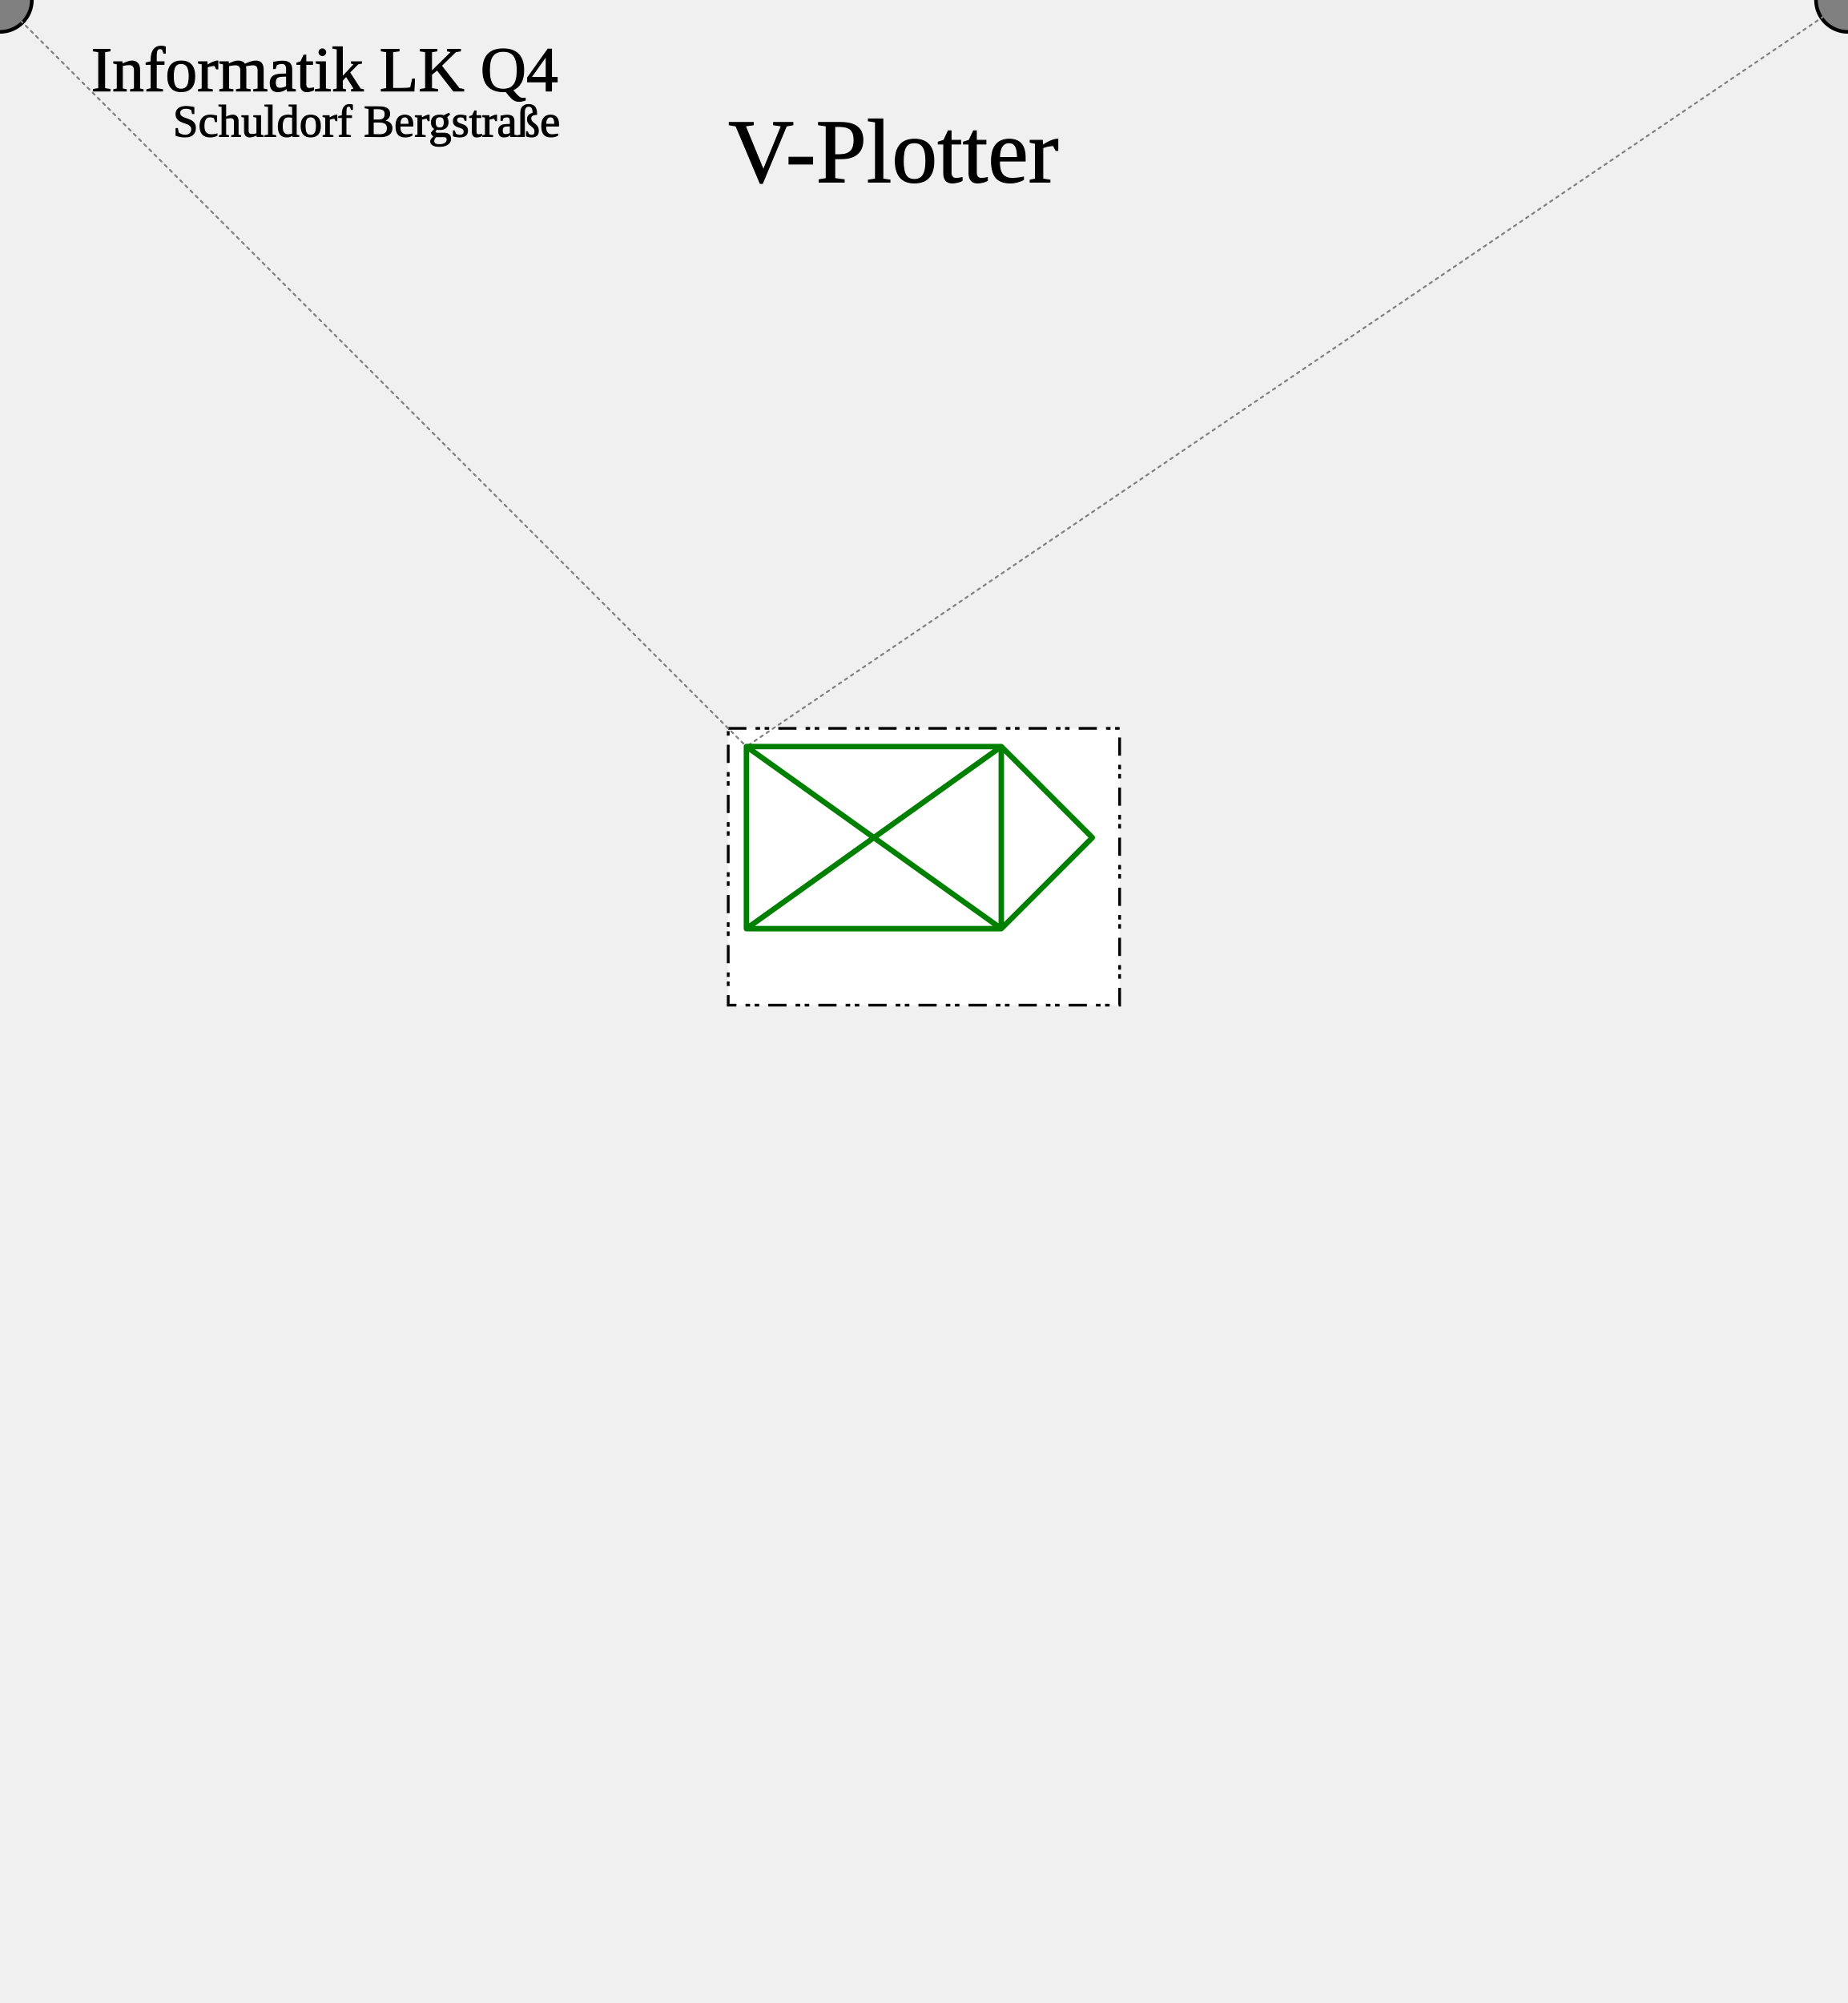
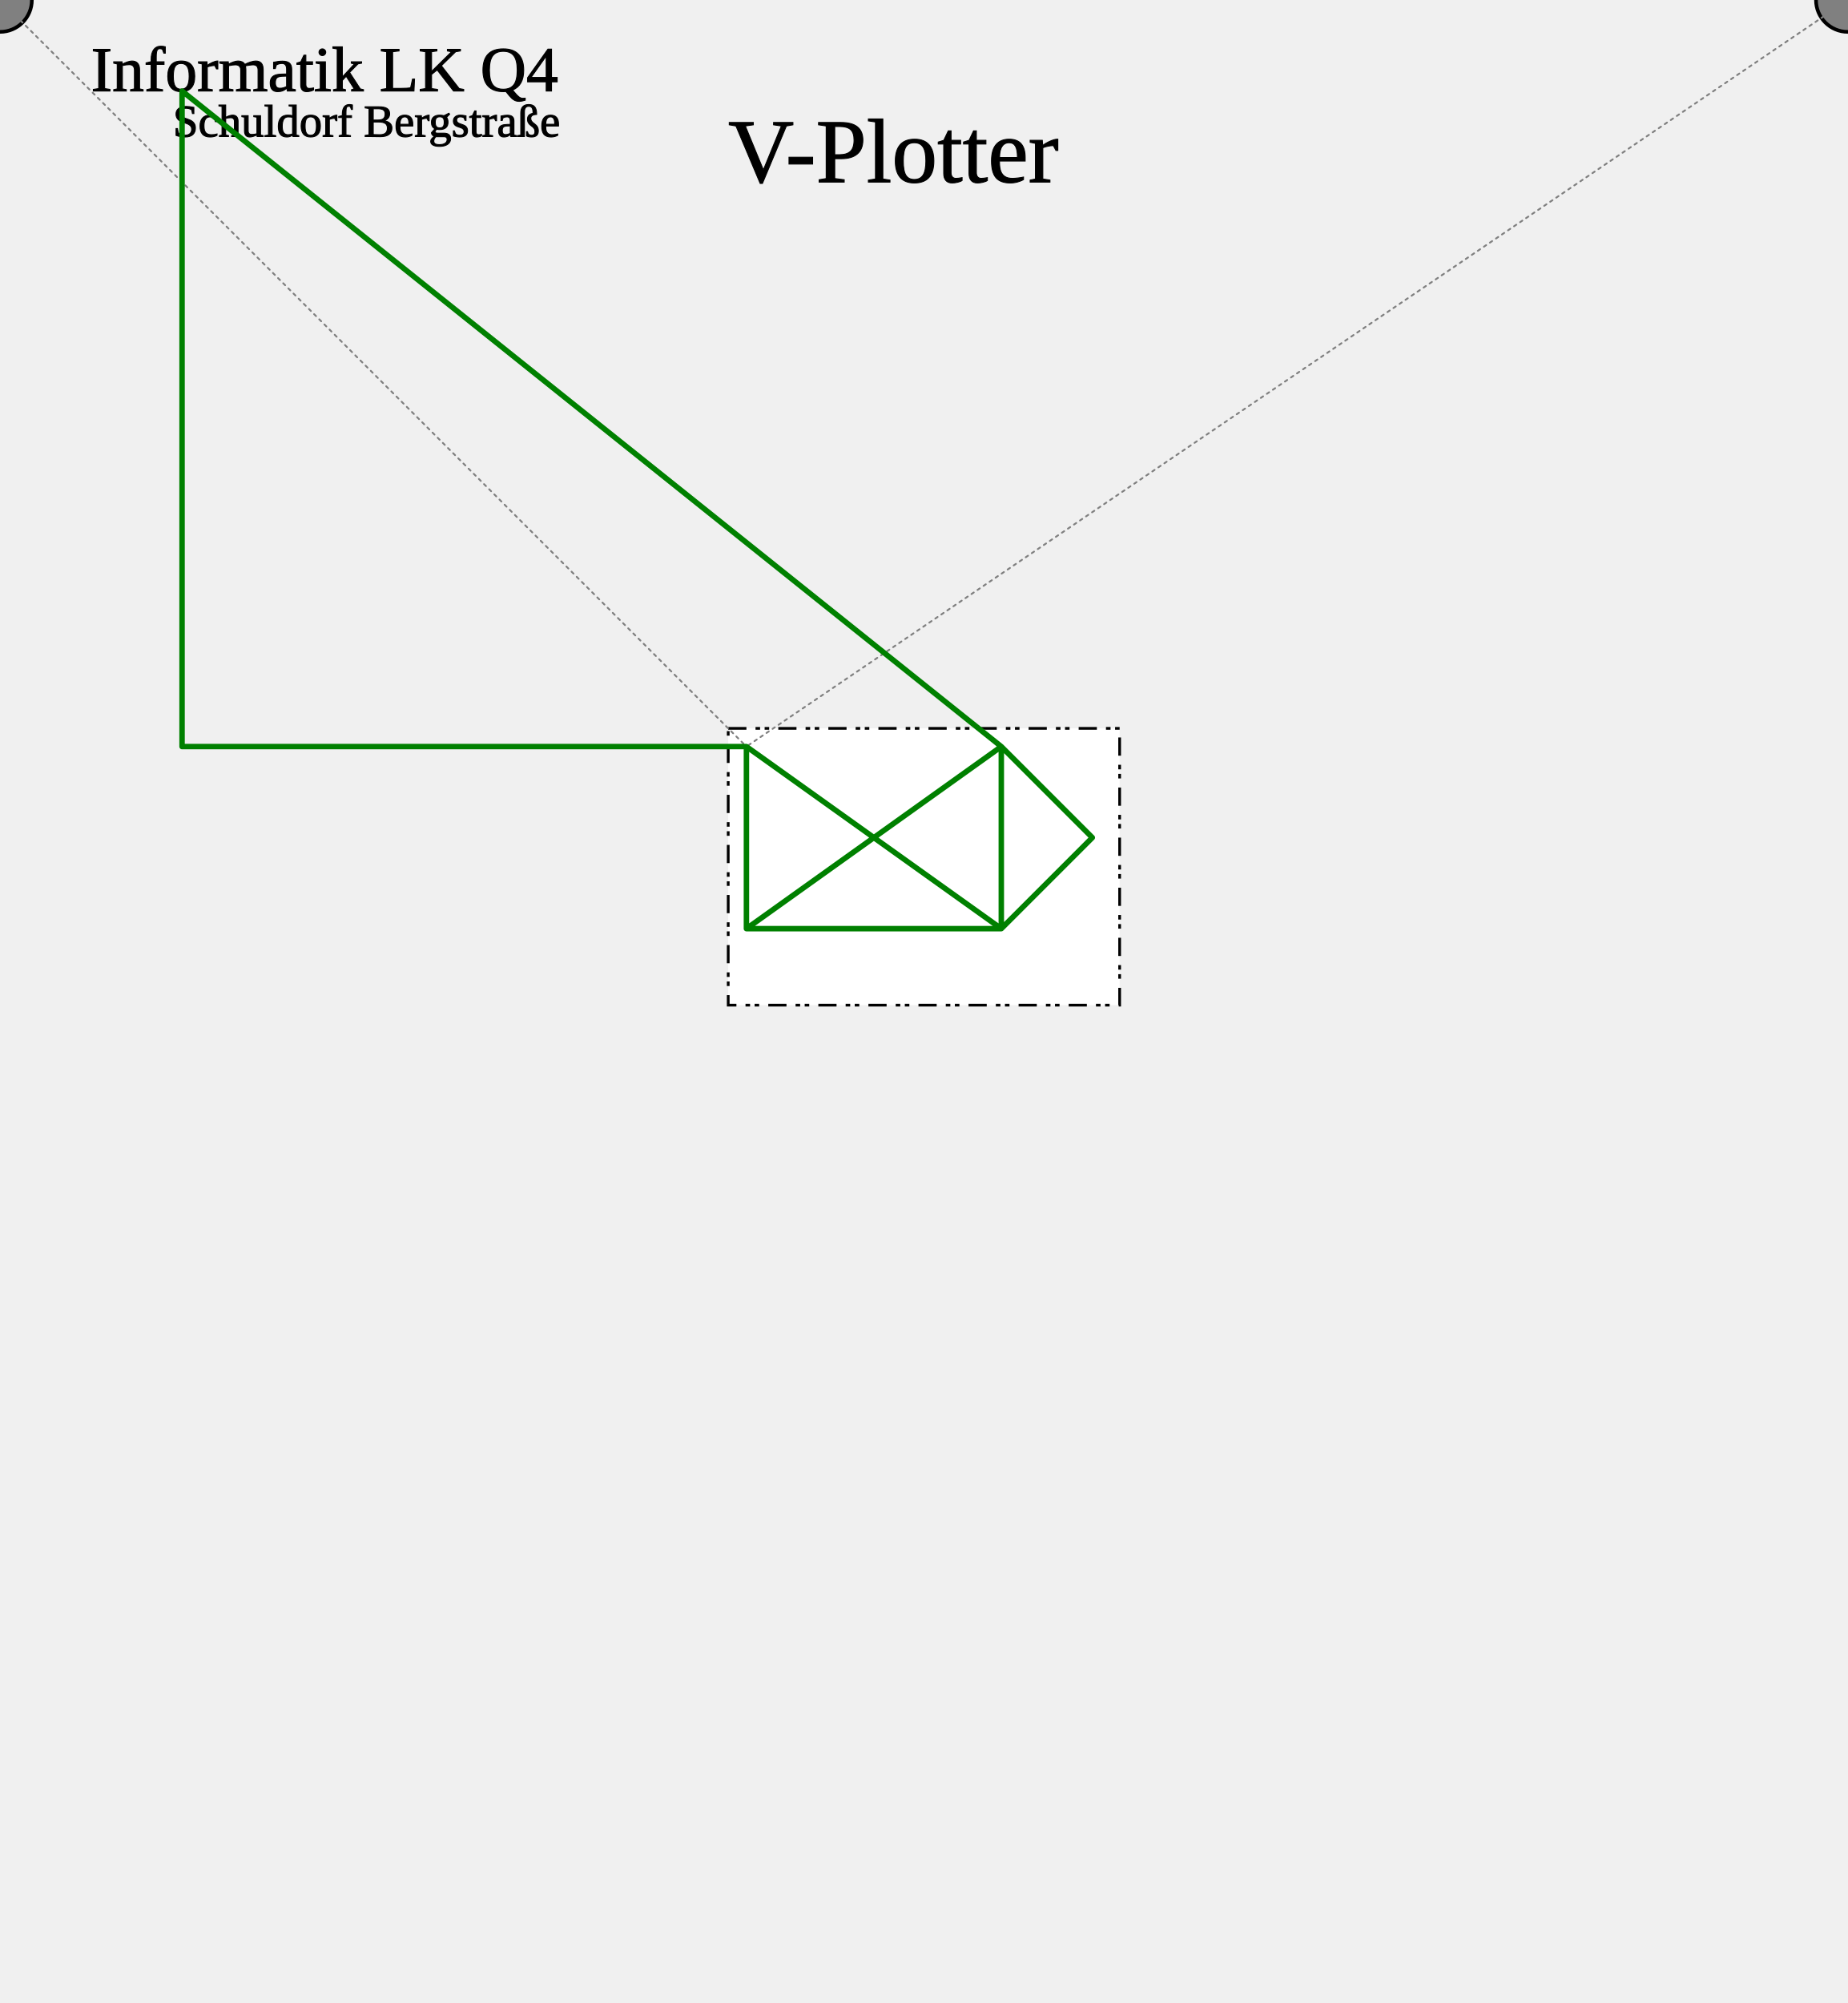
<svg xmlns="http://www.w3.org/2000/svg" style="border: 8px solid powderblue;margin: 50px;" width="2030" height="2200">
  <circle cx="0" cy="0" r="35" stroke="black" stroke-width="4" fill="grey" />
  <circle cx="2030" cy="0" r="35" stroke="black" stroke-width="4" fill="grey" />
  <text x="100" y="100" style="font-size: 70;stroke: black;">Informatik LK Q4</text>
  <text x="190" y="150" style="font-size: 50;stroke: black;">Schuldorf Bergstraße</text>
  <text x="800" y="200" style="font-size: 100;stroke: black;">V-Plotter</text>
  <rect x="800" y="800" width="430" height="304" stroke="black" stroke-dasharray="20,10,5,5,5,10" stroke-width="3" fill="white" />
  <line x1="0" y1="0" x2="820" y2="820" stroke="grey" stroke-width="2" stroke-linecap="round" stroke-dasharray="3,5" />
  <line x1="2030" y1="0" x2="820" y2="820" stroke="grey" stroke-width="2" stroke-linecap="round" stroke-dasharray="3,5" />
-   <path d="M820,820   L1100,820 1200,920 1100,1020 1100,820 820,1020 1100,1020 820,820 820,1020   M100,100   C200,300   V300,300 300,700Z" stroke="green" stroke-width="6" stroke-linecap="round" stroke-linejoin="round" fill="none" />
+   <path d="M820,820H200V100L1100,820 1200,920 1100,1020 1100,820 820,1020 1100,1020 820,820 820,1020M100,100C200,300Q300,300 300,700Z" stroke="green" stroke-width="6" stroke-linecap="round" stroke-linejoin="round" fill="none" />
</svg>
